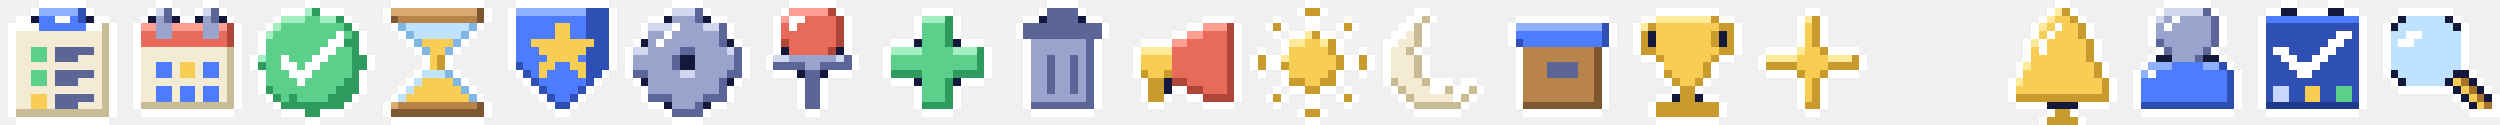
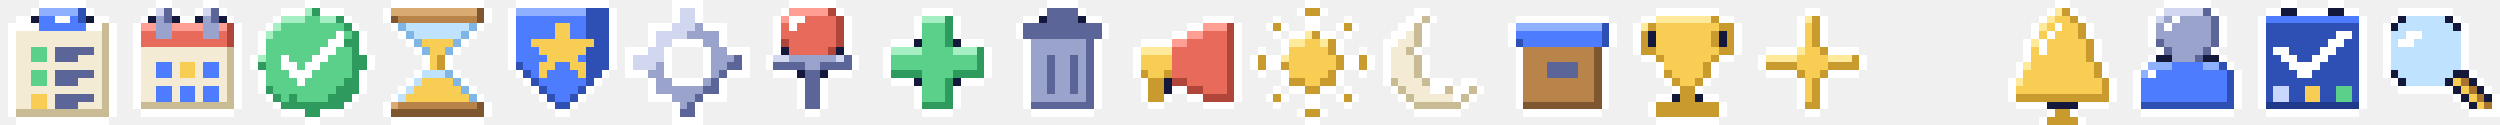
<svg xmlns="http://www.w3.org/2000/svg" viewBox="0 0 320 16" width="320" height="16" shape-rendering="crispEdges">
-   <path fill="#FFFFFF" d="M5 0h6v1h-6zM20 0h2v1h-2zM26 0h2v1h-2zM39 0h2v1h-2zM50 0h12v1h-12zM66 0h12v1h-12zM86 0h4v1h-4zM101 0h6v1h-6zM134 0h4v1h-4zM167 0h2v1h-2zM263 0h2v1h-2zM277 0h6v1h-6zM292 0h2v1h-2zM298 0h2v1h-2zM4 1h1v1h-1zM11 1h1v1h-1zM19 1h1v1h-1zM22 1h1v1h-1zM25 1h1v1h-1zM28 1h1v1h-1zM36 1h3v1h-3zM41 1h3v1h-3zM49 1h1v1h-1zM62 1h1v1h-1zM65 1h1v1h-1zM78 1h1v1h-1zM85 1h1v1h-1zM90 1h1v1h-1zM100 1h1v1h-1zM107 1h1v1h-1zM118 1h4v1h-4zM133 1h1v1h-1zM138 1h1v1h-1zM166 1h1v1h-1zM169 1h1v1h-1zM181 1h2v1h-2zM212 1h8v1h-8zM231 1h2v1h-2zM262 1h1v1h-1zM265 1h1v1h-1zM276 1h1v1h-1zM283 1h1v1h-1zM290 1h2v1h-2zM294 1h4v1h-4zM300 1h2v1h-2zM307 1h7v1h-7zM2 2h2v1h-2zM7 2h2v1h-2zM12 2h2v1h-2zM18 2h1v1h-1zM23 2h2v1h-2zM29 2h1v1h-1zM35 2h1v1h-1zM44 2h1v1h-1zM49 2h1v1h-1zM62 2h1v1h-1zM65 2h1v1h-1zM78 2h1v1h-1zM83 2h2v1h-2zM91 2h2v1h-2zM99 2h1v1h-1zM101 2h2v1h-2zM108 2h1v1h-1zM117 2h1v1h-1zM122 2h1v1h-1zM131 2h2v1h-2zM139 2h2v1h-2zM154 2h4v1h-4zM163 2h1v1h-1zM167 2h2v1h-2zM172 2h1v1h-1zM180 2h2v1h-2zM183 2h1v1h-1zM194 2h12v1h-12zM210 2h2v1h-2zM220 2h2v1h-2zM230 2h1v1h-1zM233 2h1v1h-1zM261 2h1v1h-1zM266 2h1v1h-1zM275 2h1v1h-1zM278 2h1v1h-1zM284 2h1v1h-1zM289 2h1v1h-1zM302 2h1v1h-1zM306 2h1v1h-1zM314 2h1v1h-1zM1 3h4v1h-4zM11 3h2v1h-2zM14 3h1v1h-1zM17 3h1v1h-1zM30 3h1v1h-1zM34 3h1v1h-1zM45 3h1v1h-1zM50 3h1v1h-1zM61 3h1v1h-1zM65 3h1v1h-1zM78 3h1v1h-1zM82 3h1v1h-1zM86 3h1v1h-1zM93 3h1v1h-1zM99 3h1v1h-1zM101 3h1v1h-1zM108 3h1v1h-1zM117 3h1v1h-1zM122 3h1v1h-1zM130 3h1v1h-1zM141 3h1v1h-1zM152 3h2v1h-2zM158 3h1v1h-1zM162 3h1v1h-1zM164 3h1v1h-1zM167 3h2v1h-2zM171 3h1v1h-1zM173 3h1v1h-1zM179 3h2v1h-2zM182 3h1v1h-1zM193 3h1v1h-1zM206 3h1v1h-1zM209 3h1v1h-1zM222 3h1v1h-1zM230 3h1v1h-1zM233 3h1v1h-1zM260 3h1v1h-1zM263 3h1v1h-1zM267 3h1v1h-1zM275 3h1v1h-1zM277 3h1v1h-1zM284 3h1v1h-1zM289 3h1v1h-1zM302 3h1v1h-1zM305 3h1v1h-1zM315 3h1v1h-1zM1 4h1v1h-1zM14 4h1v1h-1zM17 4h1v1h-1zM30 4h1v1h-1zM33 4h1v1h-1zM43 4h1v1h-1zM46 4h1v1h-1zM51 4h1v1h-1zM60 4h1v1h-1zM65 4h1v1h-1zM78 4h1v1h-1zM82 4h1v1h-1zM85 4h1v1h-1zM93 4h1v1h-1zM99 4h1v1h-1zM108 4h1v1h-1zM117 4h1v1h-1zM122 4h1v1h-1zM130 4h1v1h-1zM141 4h1v1h-1zM150 4h2v1h-2zM158 4h1v1h-1zM163 4h1v1h-1zM165 4h2v1h-2zM169 4h2v1h-2zM172 4h1v1h-1zM178 4h2v1h-2zM182 4h1v1h-1zM193 4h1v1h-1zM206 4h1v1h-1zM209 4h1v1h-1zM222 4h1v1h-1zM230 4h1v1h-1zM233 4h1v1h-1zM260 4h1v1h-1zM262 4h1v1h-1zM267 4h1v1h-1zM275 4h1v1h-1zM284 4h1v1h-1zM289 4h1v1h-1zM299 4h2v1h-2zM302 4h1v1h-1zM305 4h1v1h-1zM308 4h2v1h-2zM315 4h1v1h-1zM1 5h1v1h-1zM14 5h1v1h-1zM17 5h1v1h-1zM30 5h1v1h-1zM33 5h1v1h-1zM42 5h2v1h-2zM46 5h1v1h-1zM52 5h1v1h-1zM59 5h1v1h-1zM65 5h1v1h-1zM78 5h1v1h-1zM81 5h1v1h-1zM84 5h1v1h-1zM94 5h1v1h-1zM99 5h1v1h-1zM108 5h1v1h-1zM114 5h3v1h-3zM123 5h3v1h-3zM131 5h1v1h-1zM140 5h1v1h-1zM146 5h4v1h-4zM158 5h1v1h-1zM164 5h1v1h-1zM171 5h1v1h-1zM177 5h2v1h-2zM182 5h1v1h-1zM193 5h1v1h-1zM206 5h1v1h-1zM209 5h1v1h-1zM222 5h1v1h-1zM230 5h1v1h-1zM233 5h1v1h-1zM259 5h1v1h-1zM261 5h1v1h-1zM268 5h1v1h-1zM275 5h1v1h-1zM284 5h1v1h-1zM289 5h1v1h-1zM298 5h2v1h-2zM302 5h1v1h-1zM305 5h1v1h-1zM307 5h2v1h-2zM315 5h1v1h-1zM1 6h1v1h-1zM14 6h1v1h-1zM17 6h1v1h-1zM30 6h1v1h-1zM33 6h1v1h-1zM41 6h2v1h-2zM46 6h1v1h-1zM53 6h1v1h-1zM58 6h1v1h-1zM65 6h1v1h-1zM78 6h1v1h-1zM80 6h1v1h-1zM95 6h1v1h-1zM99 6h1v1h-1zM108 6h1v1h-1zM113 6h1v1h-1zM126 6h1v1h-1zM131 6h1v1h-1zM140 6h1v1h-1zM145 6h1v1h-1zM158 6h1v1h-1zM161 6h1v1h-1zM164 6h1v1h-1zM171 6h1v1h-1zM174 6h1v1h-1zM177 6h1v1h-1zM181 6h1v1h-1zM194 6h1v1h-1zM205 6h1v1h-1zM209 6h1v1h-1zM222 6h1v1h-1zM226 6h4v1h-4zM234 6h4v1h-4zM259 6h1v1h-1zM261 6h1v1h-1zM268 6h1v1h-1zM276 6h1v1h-1zM283 6h1v1h-1zM289 6h1v1h-1zM291 6h2v1h-2zM297 6h2v1h-2zM302 6h1v1h-1zM305 6h1v1h-1zM315 6h1v1h-1zM1 7h1v1h-1zM14 7h1v1h-1zM17 7h1v1h-1zM30 7h1v1h-1zM32 7h1v1h-1zM36 7h1v1h-1zM40 7h2v1h-2zM47 7h1v1h-1zM54 7h1v1h-1zM57 7h1v1h-1zM65 7h1v1h-1zM78 7h1v1h-1zM80 7h1v1h-1zM95 7h1v1h-1zM98 7h1v1h-1zM109 7h1v1h-1zM113 7h1v1h-1zM126 7h1v1h-1zM131 7h1v1h-1zM140 7h1v1h-1zM145 7h1v1h-1zM158 7h1v1h-1zM160 7h1v1h-1zM162 7h2v1h-2zM172 7h2v1h-2zM175 7h1v1h-1zM177 7h1v1h-1zM182 7h1v1h-1zM194 7h1v1h-1zM205 7h1v1h-1zM210 7h2v1h-2zM220 7h2v1h-2zM225 7h1v1h-1zM238 7h1v1h-1zM259 7h1v1h-1zM268 7h1v1h-1zM275 7h1v1h-1zM284 7h1v1h-1zM289 7h1v1h-1zM292 7h2v1h-2zM296 7h2v1h-2zM302 7h1v1h-1zM305 7h1v1h-1zM315 7h1v1h-1zM1 8h1v1h-1zM14 8h1v1h-1zM17 8h1v1h-1zM30 8h1v1h-1zM32 8h1v1h-1zM36 8h2v1h-2zM39 8h2v1h-2zM47 8h1v1h-1zM54 8h1v1h-1zM57 8h1v1h-1zM65 8h1v1h-1zM78 8h1v1h-1zM80 8h1v1h-1zM95 8h1v1h-1zM98 8h1v1h-1zM109 8h1v1h-1zM113 8h1v1h-1zM126 8h1v1h-1zM131 8h1v1h-1zM140 8h1v1h-1zM145 8h1v1h-1zM158 8h1v1h-1zM160 8h1v1h-1zM162 8h2v1h-2zM172 8h2v1h-2zM175 8h1v1h-1zM177 8h1v1h-1zM182 8h1v1h-1zM194 8h1v1h-1zM205 8h1v1h-1zM212 8h1v1h-1zM219 8h1v1h-1zM225 8h1v1h-1zM238 8h1v1h-1zM258 8h1v1h-1zM269 8h1v1h-1zM274 8h1v1h-1zM285 8h1v1h-1zM289 8h1v1h-1zM293 8h4v1h-4zM302 8h1v1h-1zM305 8h1v1h-1zM315 8h1v1h-1zM1 9h1v1h-1zM14 9h1v1h-1zM17 9h1v1h-1zM30 9h1v1h-1zM33 9h1v1h-1zM37 9h3v1h-3zM46 9h1v1h-1zM53 9h1v1h-1zM58 9h1v1h-1zM66 9h1v1h-1zM77 9h1v1h-1zM80 9h1v1h-1zM95 9h1v1h-1zM99 9h3v1h-3zM106 9h3v1h-3zM113 9h1v1h-1zM126 9h1v1h-1zM131 9h1v1h-1zM140 9h1v1h-1zM145 9h1v1h-1zM158 9h1v1h-1zM161 9h1v1h-1zM164 9h1v1h-1zM171 9h1v1h-1zM174 9h1v1h-1zM177 9h1v1h-1zM182 9h1v1h-1zM194 9h1v1h-1zM205 9h1v1h-1zM212 9h1v1h-1zM219 9h1v1h-1zM226 9h4v1h-4zM234 9h4v1h-4zM258 9h1v1h-1zM269 9h1v1h-1zM273 9h1v1h-1zM275 9h1v1h-1zM286 9h1v1h-1zM289 9h1v1h-1zM294 9h2v1h-2zM302 9h1v1h-1zM305 9h1v1h-1zM316 9h1v1h-1zM1 10h1v1h-1zM14 10h1v1h-1zM17 10h1v1h-1zM30 10h1v1h-1zM33 10h1v1h-1zM38 10h1v1h-1zM46 10h1v1h-1zM52 10h1v1h-1zM59 10h1v1h-1zM67 10h1v1h-1zM76 10h1v1h-1zM81 10h1v1h-1zM94 10h1v1h-1zM102 10h1v1h-1zM105 10h1v1h-1zM114 10h3v1h-3zM123 10h3v1h-3zM131 10h1v1h-1zM140 10h1v1h-1zM146 10h1v1h-1zM158 10h1v1h-1zM164 10h1v1h-1zM171 10h1v1h-1zM177 10h1v1h-1zM183 10h3v1h-3zM187 10h2v1h-2zM194 10h1v1h-1zM205 10h1v1h-1zM213 10h1v1h-1zM218 10h1v1h-1zM230 10h1v1h-1zM233 10h1v1h-1zM257 10h1v1h-1zM270 10h1v1h-1zM273 10h1v1h-1zM286 10h1v1h-1zM289 10h1v1h-1zM302 10h1v1h-1zM306 10h1v1h-1zM317 10h1v1h-1zM1 11h1v1h-1zM14 11h1v1h-1zM17 11h1v1h-1zM30 11h1v1h-1zM33 11h1v1h-1zM46 11h1v1h-1zM51 11h1v1h-1zM60 11h1v1h-1zM68 11h1v1h-1zM75 11h1v1h-1zM82 11h1v1h-1zM93 11h1v1h-1zM102 11h1v1h-1zM105 11h1v1h-1zM117 11h1v1h-1zM122 11h1v1h-1zM131 11h1v1h-1zM140 11h1v1h-1zM146 11h1v1h-1zM150 11h2v1h-2zM158 11h1v1h-1zM163 11h1v1h-1zM165 11h2v1h-2zM169 11h2v1h-2zM172 11h1v1h-1zM178 11h1v1h-1zM183 11h2v1h-2zM186 11h2v1h-2zM189 11h1v1h-1zM194 11h1v1h-1zM205 11h1v1h-1zM214 11h1v1h-1zM217 11h1v1h-1zM230 11h1v1h-1zM233 11h1v1h-1zM257 11h1v1h-1zM270 11h1v1h-1zM273 11h1v1h-1zM286 11h1v1h-1zM289 11h1v1h-1zM302 11h1v1h-1zM307 11h7v1h-7zM318 11h1v1h-1zM1 12h1v1h-1zM14 12h1v1h-1zM17 12h1v1h-1zM30 12h1v1h-1zM34 12h1v1h-1zM45 12h1v1h-1zM50 12h1v1h-1zM61 12h1v1h-1zM69 12h1v1h-1zM74 12h1v1h-1zM82 12h1v1h-1zM93 12h1v1h-1zM102 12h1v1h-1zM105 12h1v1h-1zM117 12h1v1h-1zM122 12h1v1h-1zM131 12h1v1h-1zM140 12h1v1h-1zM146 12h1v1h-1zM149 12h1v1h-1zM152 12h2v1h-2zM158 12h1v1h-1zM162 12h1v1h-1zM164 12h1v1h-1zM167 12h2v1h-2zM171 12h1v1h-1zM173 12h1v1h-1zM179 12h1v1h-1zM186 12h1v1h-1zM188 12h1v1h-1zM194 12h1v1h-1zM205 12h1v1h-1zM212 12h2v1h-2zM218 12h2v1h-2zM230 12h1v1h-1zM233 12h1v1h-1zM257 12h1v1h-1zM270 12h1v1h-1zM273 12h1v1h-1zM286 12h1v1h-1zM289 12h1v1h-1zM302 12h1v1h-1zM314 12h1v1h-1zM319 12h1v1h-1zM1 13h1v1h-1zM14 13h1v1h-1zM17 13h1v1h-1zM30 13h1v1h-1zM35 13h1v1h-1zM44 13h1v1h-1zM49 13h1v1h-1zM62 13h1v1h-1zM70 13h1v1h-1zM73 13h1v1h-1zM83 13h2v1h-2zM91 13h2v1h-2zM102 13h1v1h-1zM105 13h1v1h-1zM117 13h1v1h-1zM122 13h1v1h-1zM131 13h1v1h-1zM140 13h1v1h-1zM147 13h2v1h-2zM154 13h4v1h-4zM163 13h1v1h-1zM167 13h2v1h-2zM172 13h1v1h-1zM180 13h1v1h-1zM187 13h1v1h-1zM194 13h1v1h-1zM205 13h1v1h-1zM211 13h1v1h-1zM220 13h1v1h-1zM230 13h1v1h-1zM233 13h1v1h-1zM258 13h4v1h-4zM266 13h4v1h-4zM273 13h1v1h-1zM286 13h1v1h-1zM289 13h1v1h-1zM302 13h1v1h-1zM315 13h1v1h-1zM319 13h1v1h-1zM1 14h1v1h-1zM14 14h1v1h-1zM18 14h12v1h-12zM36 14h3v1h-3zM41 14h3v1h-3zM49 14h1v1h-1zM62 14h1v1h-1zM71 14h2v1h-2zM85 14h1v1h-1zM90 14h1v1h-1zM103 14h2v1h-2zM118 14h4v1h-4zM132 14h8v1h-8zM166 14h1v1h-1zM169 14h1v1h-1zM181 14h6v1h-6zM195 14h10v1h-10zM211 14h1v1h-1zM220 14h1v1h-1zM231 14h2v1h-2zM262 14h1v1h-1zM265 14h1v1h-1zM274 14h12v1h-12zM290 14h12v1h-12zM316 14h4v1h-4zM2 15h12v1h-12zM39 15h2v1h-2zM50 15h12v1h-12zM86 15h4v1h-4zM167 15h2v1h-2zM212 15h8v1h-8zM261 15h1v1h-1zM266 15h1v1h-1z" />
+   <path fill="#FFFFFF" d="M5 0h6v1h-6zM20 0h2v1h-2zM26 0h2v1h-2zM39 0h2v1h-2zM50 0h12v1h-12zM66 0h12v1h-12zM101 0h6v1h-6zM134 0h4v1h-4zM167 0h2v1h-2zM263 0h2v1h-2zM277 0h6v1h-6zM292 0h2v1h-2zM298 0h2v1h-2zM4 1h1v1h-1zM11 1h1v1h-1zM19 1h1v1h-1zM22 1h1v1h-1zM25 1h1v1h-1zM28 1h1v1h-1zM36 1h3v1h-3zM41 1h3v1h-3zM49 1h1v1h-1zM62 1h1v1h-1zM65 1h1v1h-1zM78 1h1v1h-1zM100 1h1v1h-1zM107 1h1v1h-1zM118 1h4v1h-4zM133 1h1v1h-1zM138 1h1v1h-1zM166 1h1v1h-1zM169 1h1v1h-1zM181 1h2v1h-2zM212 1h8v1h-8zM231 1h2v1h-2zM262 1h1v1h-1zM265 1h1v1h-1zM276 1h1v1h-1zM283 1h1v1h-1zM290 1h2v1h-2zM294 1h4v1h-4zM300 1h2v1h-2zM307 1h7v1h-7zM2 2h2v1h-2zM7 2h2v1h-2zM12 2h2v1h-2zM18 2h1v1h-1zM23 2h2v1h-2zM29 2h1v1h-1zM35 2h1v1h-1zM44 2h1v1h-1zM49 2h1v1h-1zM62 2h1v1h-1zM65 2h1v1h-1zM78 2h1v1h-1zM99 2h1v1h-1zM101 2h2v1h-2zM108 2h1v1h-1zM117 2h1v1h-1zM122 2h1v1h-1zM131 2h2v1h-2zM139 2h2v1h-2zM154 2h4v1h-4zM163 2h1v1h-1zM167 2h2v1h-2zM172 2h1v1h-1zM180 2h2v1h-2zM183 2h1v1h-1zM194 2h12v1h-12zM210 2h2v1h-2zM220 2h2v1h-2zM230 2h1v1h-1zM233 2h1v1h-1zM261 2h1v1h-1zM266 2h1v1h-1zM275 2h1v1h-1zM278 2h1v1h-1zM284 2h1v1h-1zM289 2h1v1h-1zM302 2h1v1h-1zM306 2h1v1h-1zM314 2h1v1h-1zM1 3h4v1h-4zM11 3h2v1h-2zM14 3h1v1h-1zM17 3h1v1h-1zM30 3h1v1h-1zM34 3h1v1h-1zM45 3h1v1h-1zM50 3h1v1h-1zM61 3h1v1h-1zM65 3h1v1h-1zM78 3h1v1h-1zM99 3h1v1h-1zM101 3h1v1h-1zM108 3h1v1h-1zM117 3h1v1h-1zM122 3h1v1h-1zM130 3h1v1h-1zM141 3h1v1h-1zM152 3h2v1h-2zM158 3h1v1h-1zM162 3h1v1h-1zM164 3h1v1h-1zM167 3h2v1h-2zM171 3h1v1h-1zM173 3h1v1h-1zM179 3h2v1h-2zM182 3h1v1h-1zM193 3h1v1h-1zM206 3h1v1h-1zM209 3h1v1h-1zM222 3h1v1h-1zM230 3h1v1h-1zM233 3h1v1h-1zM260 3h1v1h-1zM263 3h1v1h-1zM267 3h1v1h-1zM275 3h1v1h-1zM277 3h1v1h-1zM284 3h1v1h-1zM289 3h1v1h-1zM302 3h1v1h-1zM305 3h1v1h-1zM315 3h1v1h-1zM1 4h1v1h-1zM14 4h1v1h-1zM17 4h1v1h-1zM30 4h1v1h-1zM33 4h1v1h-1zM43 4h1v1h-1zM46 4h1v1h-1zM51 4h1v1h-1zM60 4h1v1h-1zM65 4h1v1h-1zM78 4h1v1h-1zM99 4h1v1h-1zM108 4h1v1h-1zM117 4h1v1h-1zM122 4h1v1h-1zM130 4h1v1h-1zM141 4h1v1h-1zM150 4h2v1h-2zM158 4h1v1h-1zM163 4h1v1h-1zM165 4h2v1h-2zM169 4h2v1h-2zM172 4h1v1h-1zM178 4h2v1h-2zM182 4h1v1h-1zM193 4h1v1h-1zM206 4h1v1h-1zM209 4h1v1h-1zM222 4h1v1h-1zM230 4h1v1h-1zM233 4h1v1h-1zM260 4h1v1h-1zM262 4h1v1h-1zM267 4h1v1h-1zM275 4h1v1h-1zM284 4h1v1h-1zM289 4h1v1h-1zM299 4h2v1h-2zM302 4h1v1h-1zM305 4h1v1h-1zM308 4h2v1h-2zM315 4h1v1h-1zM1 5h1v1h-1zM14 5h1v1h-1zM17 5h1v1h-1zM30 5h1v1h-1zM33 5h1v1h-1zM42 5h2v1h-2zM46 5h1v1h-1zM52 5h1v1h-1zM59 5h1v1h-1zM65 5h1v1h-1zM78 5h1v1h-1zM99 5h1v1h-1zM108 5h1v1h-1zM114 5h3v1h-3zM123 5h3v1h-3zM131 5h1v1h-1zM140 5h1v1h-1zM146 5h4v1h-4zM158 5h1v1h-1zM164 5h1v1h-1zM171 5h1v1h-1zM177 5h2v1h-2zM182 5h1v1h-1zM193 5h1v1h-1zM206 5h1v1h-1zM209 5h1v1h-1zM222 5h1v1h-1zM230 5h1v1h-1zM233 5h1v1h-1zM259 5h1v1h-1zM261 5h1v1h-1zM268 5h1v1h-1zM275 5h1v1h-1zM284 5h1v1h-1zM289 5h1v1h-1zM298 5h2v1h-2zM302 5h1v1h-1zM305 5h1v1h-1zM307 5h2v1h-2zM315 5h1v1h-1zM1 6h1v1h-1zM14 6h1v1h-1zM17 6h1v1h-1zM30 6h1v1h-1zM33 6h1v1h-1zM41 6h2v1h-2zM46 6h1v1h-1zM53 6h1v1h-1zM58 6h1v1h-1zM65 6h1v1h-1zM78 6h1v1h-1zM99 6h1v1h-1zM108 6h1v1h-1zM113 6h1v1h-1zM126 6h1v1h-1zM131 6h1v1h-1zM140 6h1v1h-1zM145 6h1v1h-1zM158 6h1v1h-1zM161 6h1v1h-1zM164 6h1v1h-1zM171 6h1v1h-1zM174 6h1v1h-1zM177 6h1v1h-1zM181 6h1v1h-1zM194 6h1v1h-1zM205 6h1v1h-1zM209 6h1v1h-1zM222 6h1v1h-1zM226 6h4v1h-4zM234 6h4v1h-4zM259 6h1v1h-1zM261 6h1v1h-1zM268 6h1v1h-1zM276 6h1v1h-1zM283 6h1v1h-1zM289 6h1v1h-1zM291 6h2v1h-2zM297 6h2v1h-2zM302 6h1v1h-1zM305 6h1v1h-1zM315 6h1v1h-1zM1 7h1v1h-1zM14 7h1v1h-1zM17 7h1v1h-1zM30 7h1v1h-1zM32 7h1v1h-1zM36 7h1v1h-1zM40 7h2v1h-2zM47 7h1v1h-1zM54 7h1v1h-1zM57 7h1v1h-1zM65 7h1v1h-1zM78 7h1v1h-1zM98 7h1v1h-1zM109 7h1v1h-1zM113 7h1v1h-1zM126 7h1v1h-1zM131 7h1v1h-1zM140 7h1v1h-1zM145 7h1v1h-1zM158 7h1v1h-1zM160 7h1v1h-1zM162 7h2v1h-2zM172 7h2v1h-2zM175 7h1v1h-1zM177 7h1v1h-1zM182 7h1v1h-1zM194 7h1v1h-1zM205 7h1v1h-1zM210 7h2v1h-2zM220 7h2v1h-2zM225 7h1v1h-1zM238 7h1v1h-1zM259 7h1v1h-1zM268 7h1v1h-1zM275 7h1v1h-1zM284 7h1v1h-1zM289 7h1v1h-1zM292 7h2v1h-2zM296 7h2v1h-2zM302 7h1v1h-1zM305 7h1v1h-1zM315 7h1v1h-1zM1 8h1v1h-1zM14 8h1v1h-1zM17 8h1v1h-1zM30 8h1v1h-1zM32 8h1v1h-1zM36 8h2v1h-2zM39 8h2v1h-2zM47 8h1v1h-1zM54 8h1v1h-1zM57 8h1v1h-1zM65 8h1v1h-1zM78 8h1v1h-1zM98 8h1v1h-1zM109 8h1v1h-1zM113 8h1v1h-1zM126 8h1v1h-1zM131 8h1v1h-1zM140 8h1v1h-1zM145 8h1v1h-1zM158 8h1v1h-1zM160 8h1v1h-1zM162 8h2v1h-2zM172 8h2v1h-2zM175 8h1v1h-1zM177 8h1v1h-1zM182 8h1v1h-1zM194 8h1v1h-1zM205 8h1v1h-1zM212 8h1v1h-1zM219 8h1v1h-1zM225 8h1v1h-1zM238 8h1v1h-1zM258 8h1v1h-1zM269 8h1v1h-1zM274 8h1v1h-1zM285 8h1v1h-1zM289 8h1v1h-1zM293 8h4v1h-4zM302 8h1v1h-1zM305 8h1v1h-1zM315 8h1v1h-1zM1 9h1v1h-1zM14 9h1v1h-1zM17 9h1v1h-1zM30 9h1v1h-1zM33 9h1v1h-1zM37 9h3v1h-3zM46 9h1v1h-1zM53 9h1v1h-1zM58 9h1v1h-1zM66 9h1v1h-1zM77 9h1v1h-1zM99 9h3v1h-3zM106 9h3v1h-3zM113 9h1v1h-1zM126 9h1v1h-1zM131 9h1v1h-1zM140 9h1v1h-1zM145 9h1v1h-1zM158 9h1v1h-1zM161 9h1v1h-1zM164 9h1v1h-1zM171 9h1v1h-1zM174 9h1v1h-1zM177 9h1v1h-1zM182 9h1v1h-1zM194 9h1v1h-1zM205 9h1v1h-1zM212 9h1v1h-1zM219 9h1v1h-1zM226 9h4v1h-4zM234 9h4v1h-4zM258 9h1v1h-1zM269 9h1v1h-1zM273 9h1v1h-1zM275 9h1v1h-1zM286 9h1v1h-1zM289 9h1v1h-1zM294 9h2v1h-2zM302 9h1v1h-1zM305 9h1v1h-1zM316 9h1v1h-1zM1 10h1v1h-1zM14 10h1v1h-1zM17 10h1v1h-1zM30 10h1v1h-1zM33 10h1v1h-1zM38 10h1v1h-1zM46 10h1v1h-1zM52 10h1v1h-1zM59 10h1v1h-1zM67 10h1v1h-1zM76 10h1v1h-1zM102 10h1v1h-1zM105 10h1v1h-1zM114 10h3v1h-3zM123 10h3v1h-3zM131 10h1v1h-1zM140 10h1v1h-1zM146 10h1v1h-1zM158 10h1v1h-1zM164 10h1v1h-1zM171 10h1v1h-1zM177 10h1v1h-1zM183 10h3v1h-3zM187 10h2v1h-2zM194 10h1v1h-1zM205 10h1v1h-1zM213 10h1v1h-1zM218 10h1v1h-1zM230 10h1v1h-1zM233 10h1v1h-1zM257 10h1v1h-1zM270 10h1v1h-1zM273 10h1v1h-1zM286 10h1v1h-1zM289 10h1v1h-1zM302 10h1v1h-1zM306 10h1v1h-1zM317 10h1v1h-1zM1 11h1v1h-1zM14 11h1v1h-1zM17 11h1v1h-1zM30 11h1v1h-1zM33 11h1v1h-1zM46 11h1v1h-1zM51 11h1v1h-1zM60 11h1v1h-1zM68 11h1v1h-1zM75 11h1v1h-1zM102 11h1v1h-1zM105 11h1v1h-1zM117 11h1v1h-1zM122 11h1v1h-1zM131 11h1v1h-1zM140 11h1v1h-1zM146 11h1v1h-1zM150 11h2v1h-2zM158 11h1v1h-1zM163 11h1v1h-1zM165 11h2v1h-2zM169 11h2v1h-2zM172 11h1v1h-1zM178 11h1v1h-1zM183 11h2v1h-2zM186 11h2v1h-2zM189 11h1v1h-1zM194 11h1v1h-1zM205 11h1v1h-1zM214 11h1v1h-1zM217 11h1v1h-1zM230 11h1v1h-1zM233 11h1v1h-1zM257 11h1v1h-1zM270 11h1v1h-1zM273 11h1v1h-1zM286 11h1v1h-1zM289 11h1v1h-1zM302 11h1v1h-1zM307 11h7v1h-7zM318 11h1v1h-1zM1 12h1v1h-1zM14 12h1v1h-1zM17 12h1v1h-1zM30 12h1v1h-1zM34 12h1v1h-1zM45 12h1v1h-1zM50 12h1v1h-1zM61 12h1v1h-1zM69 12h1v1h-1zM74 12h1v1h-1zM102 12h1v1h-1zM105 12h1v1h-1zM117 12h1v1h-1zM122 12h1v1h-1zM131 12h1v1h-1zM140 12h1v1h-1zM146 12h1v1h-1zM149 12h1v1h-1zM152 12h2v1h-2zM158 12h1v1h-1zM162 12h1v1h-1zM164 12h1v1h-1zM167 12h2v1h-2zM171 12h1v1h-1zM173 12h1v1h-1zM179 12h1v1h-1zM186 12h1v1h-1zM188 12h1v1h-1zM194 12h1v1h-1zM205 12h1v1h-1zM212 12h2v1h-2zM218 12h2v1h-2zM230 12h1v1h-1zM233 12h1v1h-1zM257 12h1v1h-1zM270 12h1v1h-1zM273 12h1v1h-1zM286 12h1v1h-1zM289 12h1v1h-1zM302 12h1v1h-1zM314 12h1v1h-1zM319 12h1v1h-1zM1 13h1v1h-1zM14 13h1v1h-1zM17 13h1v1h-1zM30 13h1v1h-1zM35 13h1v1h-1zM44 13h1v1h-1zM49 13h1v1h-1zM62 13h1v1h-1zM70 13h1v1h-1zM73 13h1v1h-1zM102 13h1v1h-1zM105 13h1v1h-1zM117 13h1v1h-1zM122 13h1v1h-1zM131 13h1v1h-1zM140 13h1v1h-1zM147 13h2v1h-2zM154 13h4v1h-4zM163 13h1v1h-1zM167 13h2v1h-2zM172 13h1v1h-1zM180 13h1v1h-1zM187 13h1v1h-1zM194 13h1v1h-1zM205 13h1v1h-1zM211 13h1v1h-1zM220 13h1v1h-1zM230 13h1v1h-1zM233 13h1v1h-1zM258 13h4v1h-4zM266 13h4v1h-4zM273 13h1v1h-1zM286 13h1v1h-1zM289 13h1v1h-1zM302 13h1v1h-1zM315 13h1v1h-1zM319 13h1v1h-1zM1 14h1v1h-1zM14 14h1v1h-1zM18 14h12v1h-12zM36 14h3v1h-3zM41 14h3v1h-3zM49 14h1v1h-1zM62 14h1v1h-1zM71 14h2v1h-2zM103 14h2v1h-2zM118 14h4v1h-4zM132 14h8v1h-8zM166 14h1v1h-1zM169 14h1v1h-1zM181 14h6v1h-6zM195 14h10v1h-10zM211 14h1v1h-1zM220 14h1v1h-1zM231 14h2v1h-2zM262 14h1v1h-1zM265 14h1v1h-1zM274 14h12v1h-12zM290 14h12v1h-12zM316 14h4v1h-4zM2 15h12v1h-12zM39 15h2v1h-2zM50 15h12v1h-12zM167 15h2v1h-2zM212 15h8v1h-8zM261 15h1v1h-1zM266 15h1v1h-1zM86 0h4v1h-4zM86 1h1v1h-1zM89 1h1v1h-1zM86 2h1v1h-1zM89 2h1v1h-1zM83 3h3v1h-3zM90 3h3v1h-3zM83 4h1v1h-1zM92 4h1v1h-1zM83 5h1v1h-1zM86 5h4v1h-4zM92 5h1v1h-1zM80 6h3v1h-3zM85 6h1v1h-1zM90 6h1v1h-1zM93 6h3v1h-3zM80 7h1v1h-1zM85 7h1v1h-1zM90 7h1v1h-1zM95 7h1v1h-1zM80 8h1v1h-1zM85 8h1v1h-1zM90 8h1v1h-1zM95 8h1v1h-1zM80 9h3v1h-3zM85 9h1v1h-1zM90 9h1v1h-1zM93 9h3v1h-3zM83 10h1v1h-1zM86 10h4v1h-4zM92 10h1v1h-1zM83 11h1v1h-1zM92 11h1v1h-1zM83 12h3v1h-3zM90 12h3v1h-3zM86 13h1v1h-1zM89 13h1v1h-1zM86 14h1v1h-1zM89 14h1v1h-1zM86 15h4v1h-4z" />
  <path fill="#8FB0FF" d="M5 1h5v1h-5zM66 1h9v1h-9zM194 3h11v1h-11zM275 8h3v1h-3zM282 8h2v1h-2zM274 9h1v1h-1z" />
  <path fill="#2E4FB3" d="M10 1h1v1h-1zM75 1h3v1h-3zM10 2h1v1h-1zM75 2h3v1h-3zM75 3h3v1h-3zM205 3h1v1h-1zM290 3h12v1h-12zM75 4h3v1h-3zM205 4h1v1h-1zM290 4h9v1h-9zM301 4h1v1h-1zM76 5h2v1h-2zM194 5h1v1h-1zM205 5h1v1h-1zM290 5h8v1h-8zM300 5h2v1h-2zM75 6h3v1h-3zM290 6h1v1h-1zM293 6h4v1h-4zM299 6h3v1h-3zM75 7h3v1h-3zM290 7h2v1h-2zM294 7h2v1h-2zM298 7h4v1h-4zM66 8h1v1h-1zM75 8h3v1h-3zM284 8h1v1h-1zM290 8h3v1h-3zM297 8h5v1h-5zM67 9h1v1h-1zM75 9h2v1h-2zM285 9h1v1h-1zM290 9h4v1h-4zM296 9h6v1h-6zM68 10h1v1h-1zM75 10h1v1h-1zM285 10h1v1h-1zM290 10h12v1h-12zM69 11h1v1h-1zM74 11h1v1h-1zM285 11h1v1h-1zM290 11h1v1h-1zM293 11h2v1h-2zM297 11h2v1h-2zM301 11h1v1h-1zM70 12h1v1h-1zM73 12h1v1h-1zM285 12h1v1h-1zM290 12h1v1h-1zM293 12h2v1h-2zM297 12h2v1h-2zM301 12h1v1h-1zM71 13h2v1h-2zM274 13h12v1h-12z" />
-   <path fill="#D2D7F0" d="M20 1h1v1h-1zM26 1h1v1h-1zM86 1h3v1h-3zM277 1h5v1h-5zM276 2h1v1h-1zM83 3h3v1h-3zM90 3h2v1h-2zM81 6h2v1h-2zM93 6h1v1h-1zM99 7h2v1h-2zM107 7h1v1h-1zM87 9h2v1h-2z" />
-   <path fill="#5C6598" d="M21 1h1v1h-1zM27 1h1v1h-1zM89 1h1v1h-1zM134 1h4v1h-4zM282 1h1v1h-1zM21 2h1v1h-1zM27 2h1v1h-1zM89 2h1v1h-1zM134 2h4v1h-4zM283 2h1v1h-1zM92 3h1v1h-1zM131 3h10v1h-10zM283 3h1v1h-1zM92 4h1v1h-1zM131 4h10v1h-10zM283 4h1v1h-1zM92 5h1v1h-1zM139 5h1v1h-1zM276 5h1v1h-1zM283 5h1v1h-1zM7 6h5v1h-5zM87 6h2v1h-2zM94 6h1v1h-1zM139 6h1v1h-1zM277 6h1v1h-1zM282 6h1v1h-1zM7 7h3v1h-3zM86 7h1v1h-1zM94 7h1v1h-1zM108 7h1v1h-1zM134 7h1v1h-1zM137 7h1v1h-1zM139 7h1v1h-1zM281 7h1v1h-1zM86 8h1v1h-1zM94 8h1v1h-1zM99 8h4v1h-4zM105 8h4v1h-4zM134 8h1v1h-1zM137 8h1v1h-1zM139 8h1v1h-1zM198 8h4v1h-4zM7 9h5v1h-5zM81 9h2v1h-2zM93 9h2v1h-2zM103 9h2v1h-2zM134 9h1v1h-1zM137 9h1v1h-1zM139 9h1v1h-1zM198 9h4v1h-4zM7 10h3v1h-3zM92 10h1v1h-1zM103 10h2v1h-2zM134 10h1v1h-1zM137 10h1v1h-1zM139 10h1v1h-1zM92 11h1v1h-1zM103 11h2v1h-2zM134 11h1v1h-1zM137 11h1v1h-1zM139 11h1v1h-1zM7 12h5v1h-5zM83 12h3v1h-3zM90 12h3v1h-3zM103 12h2v1h-2zM139 12h1v1h-1zM7 13h3v1h-3zM89 13h1v1h-1zM103 13h2v1h-2zM132 13h8v1h-8zM86 14h4v1h-4z" />
+   <path fill="#D2D7F0" d="M20 1h1v1h-1zM26 1h1v1h-1zM277 1h5v1h-5zM276 2h1v1h-1zM99 7h2v1h-2zM107 7h1v1h-1zM87 1h2v1h-2zM87 2h2v1h-2zM86 3h3v1h-3zM84 4h4v1h-4zM84 5h2v1h-2zM83 6h2v1h-2zM81 7h4v1h-4zM81 8h3v1h-3z" />
+   <path fill="#5C6598" d="M21 1h1v1h-1zM27 1h1v1h-1zM134 1h4v1h-4zM282 1h1v1h-1zM21 2h1v1h-1zM27 2h1v1h-1zM134 2h4v1h-4zM283 2h1v1h-1zM131 3h10v1h-10zM283 3h1v1h-1zM131 4h10v1h-10zM283 4h1v1h-1zM139 5h1v1h-1zM276 5h1v1h-1zM283 5h1v1h-1zM7 6h5v1h-5zM139 6h1v1h-1zM277 6h1v1h-1zM282 6h1v1h-1zM7 7h3v1h-3zM108 7h1v1h-1zM134 7h1v1h-1zM137 7h1v1h-1zM139 7h1v1h-1zM281 7h1v1h-1zM99 8h4v1h-4zM105 8h4v1h-4zM134 8h1v1h-1zM137 8h1v1h-1zM139 8h1v1h-1zM198 8h4v1h-4zM7 9h5v1h-5zM103 9h2v1h-2zM134 9h1v1h-1zM137 9h1v1h-1zM139 9h1v1h-1zM198 9h4v1h-4zM7 10h3v1h-3zM103 10h2v1h-2zM134 10h1v1h-1zM137 10h1v1h-1zM139 10h1v1h-1zM103 11h2v1h-2zM134 11h1v1h-1zM137 11h1v1h-1zM139 11h1v1h-1zM7 12h5v1h-5zM103 12h2v1h-2zM139 12h1v1h-1zM7 13h3v1h-3zM103 13h2v1h-2zM132 13h8v1h-8zM94 7h1v1h-1zM93 8h2v1h-2zM92 9h1v1h-1zM91 10h1v1h-1zM90 11h2v1h-2zM89 12h1v1h-1zM88 13h1v1h-1zM87 14h2v1h-2z" />
  <path fill="#A5EFC2" d="M39 1h1v1h-1zM36 2h3v1h-3zM41 2h2v1h-2zM118 2h3v1h-3zM35 3h1v1h-1zM34 4h1v1h-1zM114 6h4v1h-4zM122 6h3v1h-3zM33 7h1v1h-1z" />
  <path fill="#2E9A5E" d="M40 1h1v1h-1zM43 2h1v1h-1zM121 2h1v1h-1zM44 3h1v1h-1zM121 3h1v1h-1zM45 4h1v1h-1zM121 4h1v1h-1zM44 5h2v1h-2zM121 5h1v1h-1zM45 6h1v1h-1zM125 6h1v1h-1zM45 7h2v1h-2zM125 7h1v1h-1zM33 8h1v1h-1zM45 8h2v1h-2zM125 8h1v1h-1zM45 9h1v1h-1zM114 9h4v1h-4zM122 9h4v1h-4zM44 10h2v1h-2zM121 10h1v1h-1zM34 11h1v1h-1zM43 11h3v1h-3zM121 11h1v1h-1zM35 12h1v1h-1zM37 12h1v1h-1zM42 12h3v1h-3zM121 12h1v1h-1zM36 13h8v1h-8zM118 13h4v1h-4zM39 14h2v1h-2z" />
  <path fill="#D9AA72" d="M50 1h11v1h-11zM50 13h1v1h-1z" />
  <path fill="#7E5630" d="M61 1h1v1h-1zM50 2h1v1h-1zM61 2h1v1h-1zM204 6h1v1h-1zM204 7h1v1h-1zM204 8h1v1h-1zM204 9h1v1h-1zM204 10h1v1h-1zM204 11h1v1h-1zM204 12h1v1h-1zM61 13h1v1h-1zM195 13h10v1h-10zM50 14h12v1h-12z" />
  <path fill="#FF9E92" d="M101 1h5v1h-5zM100 2h1v1h-1zM18 3h2v1h-2zM22 3h4v1h-4zM28 3h1v1h-1zM154 3h3v1h-3zM152 4h2v1h-2zM150 5h2v1h-2z" />
  <path fill="#B0453A" d="M106 1h1v1h-1zM107 2h1v1h-1zM29 3h1v1h-1zM107 3h1v1h-1zM157 3h1v1h-1zM29 4h1v1h-1zM107 4h1v1h-1zM157 4h1v1h-1zM29 5h1v1h-1zM100 5h1v1h-1zM107 5h1v1h-1zM157 5h1v1h-1zM106 6h1v1h-1zM157 6h1v1h-1zM157 7h1v1h-1zM157 8h1v1h-1zM157 9h1v1h-1zM150 10h2v1h-2zM157 10h1v1h-1zM152 11h2v1h-2zM157 11h1v1h-1zM154 12h4v1h-4z" />
  <path fill="#C99A2E" d="M167 1h2v1h-2zM264 1h1v1h-1zM219 2h1v1h-1zM232 2h1v1h-1zM265 2h1v1h-1zM163 3h1v1h-1zM172 3h1v1h-1zM211 3h1v1h-1zM220 3h2v1h-2zM232 3h1v1h-1zM266 3h1v1h-1zM168 4h1v1h-1zM210 4h1v1h-1zM219 4h1v1h-1zM221 4h1v1h-1zM232 4h1v1h-1zM266 4h1v1h-1zM170 5h1v1h-1zM210 5h1v1h-1zM219 5h1v1h-1zM221 5h1v1h-1zM232 5h1v1h-1zM267 5h1v1h-1zM170 6h1v1h-1zM210 6h2v1h-2zM220 6h2v1h-2zM233 6h1v1h-1zM267 6h1v1h-1zM56 7h1v1h-1zM161 7h1v1h-1zM171 7h1v1h-1zM174 7h1v1h-1zM212 7h1v1h-1zM219 7h1v1h-1zM237 7h1v1h-1zM267 7h1v1h-1zM56 8h1v1h-1zM161 8h1v1h-1zM164 8h1v1h-1zM171 8h1v1h-1zM174 8h1v1h-1zM218 8h1v1h-1zM226 8h4v1h-4zM234 8h4v1h-4zM268 8h1v1h-1zM146 9h1v1h-1zM149 9h1v1h-1zM170 9h1v1h-1zM213 9h1v1h-1zM218 9h1v1h-1zM230 9h1v1h-1zM233 9h1v1h-1zM268 9h1v1h-1zM147 10h2v1h-2zM165 10h2v1h-2zM169 10h2v1h-2zM214 10h1v1h-1zM217 10h1v1h-1zM232 10h1v1h-1zM269 10h1v1h-1zM147 11h2v1h-2zM167 11h2v1h-2zM215 11h2v1h-2zM232 11h1v1h-1zM269 11h1v1h-1zM147 12h2v1h-2zM163 12h1v1h-1zM172 12h1v1h-1zM215 12h2v1h-2zM232 12h1v1h-1zM258 12h12v1h-12zM212 13h8v1h-8zM231 13h2v1h-2zM167 14h2v1h-2zM212 14h8v1h-8zM263 14h2v1h-2zM262 15h4v1h-4z" />
  <path fill="#FFE99A" d="M263 1h1v1h-1zM212 2h7v1h-7zM231 2h1v1h-1zM262 2h1v1h-1zM210 3h1v1h-1zM261 3h1v1h-1zM167 4h1v1h-1zM165 5h2v1h-2zM169 5h1v1h-1zM260 5h1v1h-1zM146 6h4v1h-4zM230 6h1v1h-1zM164 7h1v1h-1zM226 7h4v1h-4zM234 7h3v1h-3zM259 8h1v1h-1zM258 10h1v1h-1z" />
-   <path fill="#14183A" d="M292 1h2v1h-2zM298 1h2v1h-2zM4 2h1v1h-1zM11 2h1v1h-1zM19 2h1v1h-1zM22 2h1v1h-1zM25 2h1v1h-1zM28 2h1v1h-1zM85 2h1v1h-1zM90 2h1v1h-1zM133 2h1v1h-1zM138 2h1v1h-1zM307 2h1v1h-1zM313 2h1v1h-1zM306 3h1v1h-1zM314 3h1v1h-1zM211 4h1v1h-1zM220 4h1v1h-1zM82 5h1v1h-1zM93 5h1v1h-1zM117 5h1v1h-1zM122 5h1v1h-1zM211 5h1v1h-1zM220 5h1v1h-1zM100 6h1v1h-1zM107 6h1v1h-1zM87 7h2v1h-2zM276 7h2v1h-2zM282 7h2v1h-2zM87 8h2v1h-2zM102 9h1v1h-1zM105 9h1v1h-1zM306 9h1v1h-1zM314 9h2v1h-2zM82 10h1v1h-1zM93 10h1v1h-1zM117 10h1v1h-1zM122 10h1v1h-1zM149 10h1v1h-1zM307 10h1v1h-1zM313 10h1v1h-1zM316 10h1v1h-1zM149 11h1v1h-1zM314 11h1v1h-1zM317 11h1v1h-1zM214 12h1v1h-1zM217 12h1v1h-1zM315 12h1v1h-1zM318 12h1v1h-1zM85 13h1v1h-1zM90 13h1v1h-1zM262 13h4v1h-4zM316 13h1v1h-1z" />
+   <path fill="#14183A" d="M292 1h2v1h-2zM298 1h2v1h-2zM4 2h1v1h-1zM11 2h1v1h-1zM19 2h1v1h-1zM22 2h1v1h-1zM25 2h1v1h-1zM28 2h1v1h-1zM133 2h1v1h-1zM138 2h1v1h-1zM307 2h1v1h-1zM313 2h1v1h-1zM306 3h1v1h-1zM314 3h1v1h-1zM211 4h1v1h-1zM220 4h1v1h-1zM117 5h1v1h-1zM122 5h1v1h-1zM211 5h1v1h-1zM220 5h1v1h-1zM100 6h1v1h-1zM107 6h1v1h-1zM276 7h2v1h-2zM282 7h2v1h-2zM102 9h1v1h-1zM105 9h1v1h-1zM306 9h1v1h-1zM314 9h2v1h-2zM117 10h1v1h-1zM122 10h1v1h-1zM149 10h1v1h-1zM307 10h1v1h-1zM313 10h1v1h-1zM316 10h1v1h-1zM149 11h1v1h-1zM314 11h1v1h-1zM317 11h1v1h-1zM214 12h1v1h-1zM217 12h1v1h-1zM315 12h1v1h-1zM318 12h1v1h-1zM262 13h4v1h-4zM316 13h1v1h-1z" />
  <path fill="#4D7CFF" d="M5 2h2v1h-2zM9 2h1v1h-1zM66 2h9v1h-9zM290 2h12v1h-12zM5 3h6v1h-6zM66 3h5v1h-5zM73 3h2v1h-2zM66 4h5v1h-5zM73 4h2v1h-2zM194 4h11v1h-11zM66 5h2v1h-2zM195 5h10v1h-10zM66 6h3v1h-3zM66 7h4v1h-4zM74 7h1v1h-1zM20 8h2v1h-2zM26 8h2v1h-2zM67 8h2v1h-2zM71 8h2v1h-2zM278 8h4v1h-4zM20 9h2v1h-2zM26 9h2v1h-2zM68 9h1v1h-1zM70 9h4v1h-4zM276 9h9v1h-9zM69 10h6v1h-6zM274 10h11v1h-11zM20 11h2v1h-2zM23 11h2v1h-2zM26 11h2v1h-2zM70 11h4v1h-4zM274 11h11v1h-11zM20 12h2v1h-2zM23 12h2v1h-2zM26 12h2v1h-2zM71 12h2v1h-2zM274 12h11v1h-11z" />
-   <path fill="#9AA3CC" d="M20 2h1v1h-1zM26 2h1v1h-1zM86 2h3v1h-3zM277 2h1v1h-1zM279 2h4v1h-4zM20 3h2v1h-2zM26 3h2v1h-2zM87 3h3v1h-3zM276 3h1v1h-1zM278 3h5v1h-5zM20 4h2v1h-2zM26 4h2v1h-2zM83 4h2v1h-2zM86 4h6v1h-6zM276 4h7v1h-7zM83 5h1v1h-1zM85 5h7v1h-7zM132 5h7v1h-7zM277 5h6v1h-6zM83 6h4v1h-4zM89 6h4v1h-4zM132 6h7v1h-7zM278 6h4v1h-4zM81 7h5v1h-5zM89 7h5v1h-5zM101 7h6v1h-6zM132 7h2v1h-2zM135 7h2v1h-2zM138 7h1v1h-1zM278 7h3v1h-3zM81 8h5v1h-5zM89 8h5v1h-5zM103 8h2v1h-2zM132 8h2v1h-2zM135 8h2v1h-2zM138 8h1v1h-1zM83 9h4v1h-4zM89 9h4v1h-4zM132 9h2v1h-2zM135 9h2v1h-2zM138 9h1v1h-1zM83 10h9v1h-9zM132 10h2v1h-2zM135 10h2v1h-2zM138 10h1v1h-1zM83 11h9v1h-9zM132 11h2v1h-2zM135 11h2v1h-2zM138 11h1v1h-1zM86 12h4v1h-4zM132 12h7v1h-7zM86 13h3v1h-3z" />
+   <path fill="#9AA3CC" d="M20 2h1v1h-1zM26 2h1v1h-1zM277 2h1v1h-1zM279 2h4v1h-4zM20 3h2v1h-2zM26 3h2v1h-2zM276 3h1v1h-1zM278 3h5v1h-5zM20 4h2v1h-2zM26 4h2v1h-2zM276 4h7v1h-7zM132 5h7v1h-7zM277 5h6v1h-6zM132 6h7v1h-7zM278 6h4v1h-4zM101 7h6v1h-6zM132 7h2v1h-2zM135 7h2v1h-2zM138 7h1v1h-1zM278 7h3v1h-3zM103 8h2v1h-2zM132 8h2v1h-2zM135 8h2v1h-2zM138 8h1v1h-1zM132 9h2v1h-2zM135 9h2v1h-2zM138 9h1v1h-1zM132 10h2v1h-2zM135 10h2v1h-2zM138 10h1v1h-1zM132 11h2v1h-2zM135 11h2v1h-2zM138 11h1v1h-1zM132 12h7v1h-7zM89 3h1v1h-1zM88 4h4v1h-4zM90 5h2v1h-2zM91 6h2v1h-2zM91 7h3v1h-3zM84 8h1v1h-1zM91 8h2v1h-2zM83 9h2v1h-2zM91 9h1v1h-1zM84 10h2v1h-2zM90 10h1v1h-1zM84 11h6v1h-6zM86 12h3v1h-3zM87 13h1v1h-1z" />
  <path fill="#5BD08A" d="M39 2h2v1h-2zM36 3h8v1h-8zM118 3h3v1h-3zM35 4h8v1h-8zM44 4h1v1h-1zM118 4h3v1h-3zM34 5h8v1h-8zM118 5h3v1h-3zM4 6h2v1h-2zM34 6h7v1h-7zM43 6h2v1h-2zM118 6h4v1h-4zM4 7h2v1h-2zM34 7h2v1h-2zM37 7h3v1h-3zM42 7h3v1h-3zM114 7h11v1h-11zM34 8h2v1h-2zM38 8h1v1h-1zM41 8h4v1h-4zM114 8h11v1h-11zM4 9h2v1h-2zM34 9h3v1h-3zM40 9h5v1h-5zM118 9h4v1h-4zM4 10h2v1h-2zM34 10h4v1h-4zM39 10h5v1h-5zM118 10h3v1h-3zM35 11h8v1h-8zM118 11h3v1h-3zM299 11h2v1h-2zM36 12h1v1h-1zM38 12h4v1h-4zM118 12h3v1h-3zM299 12h2v1h-2z" />
  <path fill="#B8844A" d="M51 2h10v1h-10zM195 6h9v1h-9zM195 7h9v1h-9zM195 8h3v1h-3zM202 8h2v1h-2zM195 9h3v1h-3zM202 9h2v1h-2zM195 10h9v1h-9zM195 11h9v1h-9zM195 12h9v1h-9zM51 13h10v1h-10z" />
  <path fill="#E86A5A" d="M103 2h4v1h-4zM100 3h1v1h-1zM102 3h5v1h-5zM18 4h2v1h-2zM22 4h4v1h-4zM28 4h1v1h-1zM100 4h7v1h-7zM154 4h3v1h-3zM18 5h11v1h-11zM101 5h6v1h-6zM152 5h5v1h-5zM101 6h5v1h-5zM150 6h7v1h-7zM150 7h7v1h-7zM150 8h7v1h-7zM150 9h7v1h-7zM152 10h5v1h-5zM154 11h3v1h-3z" />
  <path fill="#C9BC94" d="M182 2h1v1h-1zM13 3h1v1h-1zM181 3h1v1h-1zM13 4h1v1h-1zM181 4h1v1h-1zM13 5h1v1h-1zM181 5h1v1h-1zM13 6h1v1h-1zM29 6h1v1h-1zM180 6h1v1h-1zM13 7h1v1h-1zM29 7h1v1h-1zM181 7h1v1h-1zM13 8h1v1h-1zM29 8h1v1h-1zM181 8h1v1h-1zM13 9h1v1h-1zM29 9h1v1h-1zM181 9h1v1h-1zM13 10h1v1h-1zM29 10h1v1h-1zM178 10h1v1h-1zM182 10h1v1h-1zM13 11h1v1h-1zM29 11h1v1h-1zM179 11h1v1h-1zM185 11h1v1h-1zM188 11h1v1h-1zM13 12h1v1h-1zM29 12h1v1h-1zM180 12h1v1h-1zM187 12h1v1h-1zM13 13h1v1h-1zM18 13h12v1h-12zM181 13h6v1h-6zM2 14h12v1h-12z" />
  <path fill="#F7CD54" d="M263 2h2v1h-2zM71 3h2v1h-2zM212 3h8v1h-8zM231 3h1v1h-1zM262 3h1v1h-1zM264 3h2v1h-2zM71 4h2v1h-2zM212 4h7v1h-7zM231 4h1v1h-1zM261 4h1v1h-1zM263 4h3v1h-3zM54 5h4v1h-4zM68 5h8v1h-8zM167 5h2v1h-2zM212 5h7v1h-7zM231 5h1v1h-1zM262 5h5v1h-5zM55 6h2v1h-2zM69 6h6v1h-6zM165 6h5v1h-5zM212 6h8v1h-8zM231 6h2v1h-2zM260 6h1v1h-1zM262 6h5v1h-5zM55 7h1v1h-1zM70 7h4v1h-4zM146 7h4v1h-4zM165 7h6v1h-6zM213 7h6v1h-6zM230 7h4v1h-4zM260 7h7v1h-7zM23 8h2v1h-2zM55 8h1v1h-1zM69 8h2v1h-2zM73 8h2v1h-2zM146 8h4v1h-4zM165 8h6v1h-6zM213 8h5v1h-5zM230 8h4v1h-4zM260 8h8v1h-8zM23 9h2v1h-2zM69 9h1v1h-1zM74 9h1v1h-1zM147 9h2v1h-2zM165 9h5v1h-5zM214 9h4v1h-4zM231 9h2v1h-2zM259 9h9v1h-9zM54 10h4v1h-4zM167 10h2v1h-2zM215 10h2v1h-2zM231 10h1v1h-1zM259 10h10v1h-10zM314 10h1v1h-1zM53 11h6v1h-6zM231 11h1v1h-1zM258 11h11v1h-11zM295 11h2v1h-2zM315 11h1v1h-1zM4 12h2v1h-2zM52 12h8v1h-8zM231 12h1v1h-1zM295 12h2v1h-2zM316 12h1v1h-1zM4 13h2v1h-2zM317 13h1v1h-1z" />
  <path fill="#BFE3FF" d="M308 2h5v1h-5zM52 3h8v1h-8zM307 3h7v1h-7zM53 4h6v1h-6zM306 4h2v1h-2zM310 4h5v1h-5zM306 5h1v1h-1zM309 5h6v1h-6zM306 6h9v1h-9zM306 7h9v1h-9zM306 8h9v1h-9zM54 9h3v1h-3zM307 9h7v1h-7zM53 10h1v1h-1zM308 10h5v1h-5zM52 11h1v1h-1zM51 12h1v1h-1z" />
  <path fill="#7FB6E6" d="M51 3h1v1h-1zM60 3h1v1h-1zM52 4h1v1h-1zM59 4h1v1h-1zM53 5h1v1h-1zM58 5h1v1h-1zM54 6h1v1h-1zM57 6h1v1h-1zM57 9h1v1h-1zM58 10h1v1h-1zM59 11h1v1h-1zM60 12h1v1h-1z" />
  <path fill="#F3EBD3" d="M2 4h11v1h-11zM180 4h1v1h-1zM2 5h11v1h-11zM179 5h2v1h-2zM2 6h2v1h-2zM6 6h1v1h-1zM12 6h1v1h-1zM18 6h11v1h-11zM178 6h2v1h-2zM2 7h2v1h-2zM6 7h1v1h-1zM10 7h3v1h-3zM18 7h11v1h-11zM178 7h3v1h-3zM2 8h11v1h-11zM18 8h2v1h-2zM22 8h1v1h-1zM25 8h1v1h-1zM28 8h1v1h-1zM178 8h3v1h-3zM2 9h2v1h-2zM6 9h1v1h-1zM12 9h1v1h-1zM18 9h2v1h-2zM22 9h1v1h-1zM25 9h1v1h-1zM28 9h1v1h-1zM178 9h3v1h-3zM2 10h2v1h-2zM6 10h1v1h-1zM10 10h3v1h-3zM18 10h11v1h-11zM179 10h3v1h-3zM2 11h11v1h-11zM18 11h2v1h-2zM22 11h1v1h-1zM25 11h1v1h-1zM28 11h1v1h-1zM180 11h3v1h-3zM2 12h2v1h-2zM6 12h1v1h-1zM12 12h1v1h-1zM18 12h2v1h-2zM22 12h1v1h-1zM25 12h1v1h-1zM28 12h1v1h-1zM181 12h5v1h-5zM2 13h2v1h-2zM6 13h1v1h-1zM10 13h3v1h-3z" />
  <path fill="#A9742E" d="M315 10h1v1h-1zM316 11h1v1h-1zM317 12h1v1h-1zM318 13h1v1h-1z" />
  <path fill="#C9D6FF" d="M291 11h2v1h-2zM291 12h2v1h-2z" />
  <path fill="#1F3A8A" d="M290 13h12v1h-12z" />
</svg>
